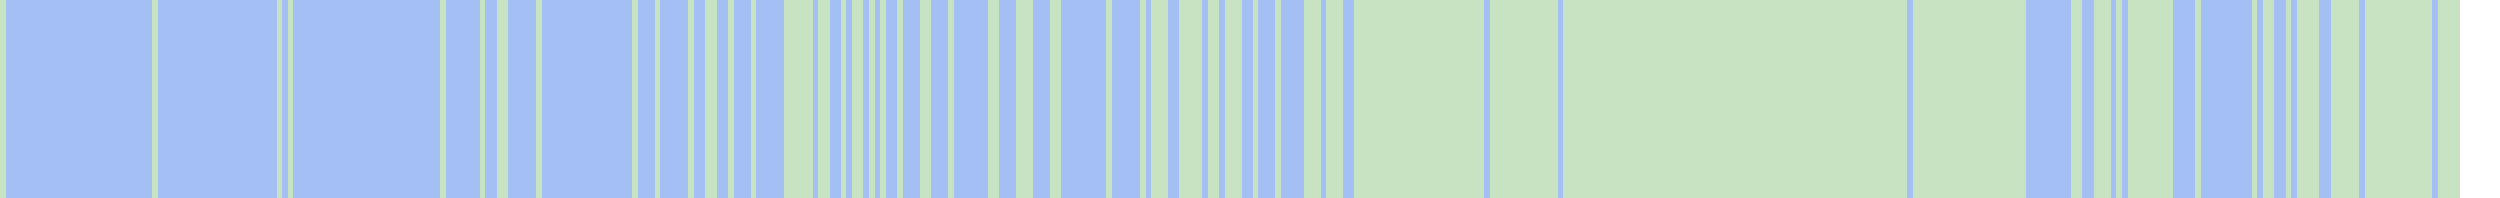
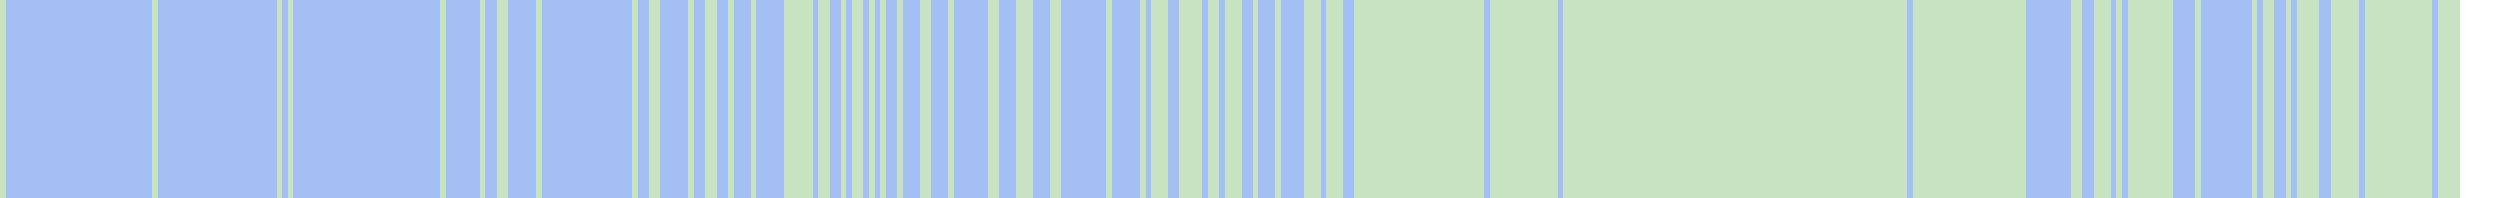
<svg xmlns="http://www.w3.org/2000/svg" viewBox="0 0 443 35" shape-rendering="crispEdges">
  <rect y="0" x="0" width="436" height="35" fill="#a3bff4" />
  <rect y="0" x="0" width="1" height="35" fill="#c8e3c2" />
  <rect y="0" x="27" width="1" height="35" fill="#c8e3c2" />
  <rect y="0" x="49" width="1" height="35" fill="#c8e3c2" />
  <rect y="0" x="51" width="1" height="35" fill="#c8e3c2" />
  <rect y="0" x="78" width="1" height="35" fill="#c8e3c2" />
  <rect y="0" x="85" width="1" height="35" fill="#c8e3c2" />
  <rect y="0" x="88" width="1" height="35" fill="#c8e3c2" />
  <rect y="0" x="89" width="1" height="35" fill="#c8e3c2" />
  <rect y="0" x="95" width="1" height="35" fill="#c8e3c2" />
  <rect y="0" x="112" width="1" height="35" fill="#c8e3c2" />
+   <rect y="0" x="115" width="1" height="35" fill="#c8e3c2" />
  <rect y="0" x="116" width="1" height="35" fill="#c8e3c2" />
  <rect y="0" x="122" width="1" height="35" fill="#c8e3c2" />
  <rect y="0" x="125" width="1" height="35" fill="#c8e3c2" />
  <rect y="0" x="126" width="1" height="35" fill="#c8e3c2" />
  <rect y="0" x="129" width="1" height="35" fill="#c8e3c2" />
  <rect y="0" x="133" width="1" height="35" fill="#c8e3c2" />
  <rect y="0" x="139" width="1" height="35" fill="#c8e3c2" />
  <rect y="0" x="140" width="1" height="35" fill="#c8e3c2" />
  <rect y="0" x="141" width="1" height="35" fill="#c8e3c2" />
  <rect y="0" x="142" width="1" height="35" fill="#c8e3c2" />
  <rect y="0" x="143" width="1" height="35" fill="#c8e3c2" />
  <rect y="0" x="145" width="1" height="35" fill="#c8e3c2" />
  <rect y="0" x="146" width="1" height="35" fill="#c8e3c2" />
  <rect y="0" x="149" width="1" height="35" fill="#c8e3c2" />
  <rect y="0" x="151" width="1" height="35" fill="#c8e3c2" />
  <rect y="0" x="152" width="1" height="35" fill="#c8e3c2" />
  <rect y="0" x="154" width="1" height="35" fill="#c8e3c2" />
  <rect y="0" x="156" width="1" height="35" fill="#c8e3c2" />
  <rect y="0" x="159" width="1" height="35" fill="#c8e3c2" />
  <rect y="0" x="163" width="1" height="35" fill="#c8e3c2" />
  <rect y="0" x="164" width="1" height="35" fill="#c8e3c2" />
  <rect y="0" x="168" width="1" height="35" fill="#c8e3c2" />
  <rect y="0" x="175" width="1" height="35" fill="#c8e3c2" />
  <rect y="0" x="176" width="1" height="35" fill="#c8e3c2" />
  <rect y="0" x="180" width="1" height="35" fill="#c8e3c2" />
  <rect y="0" x="181" width="1" height="35" fill="#c8e3c2" />
  <rect y="0" x="182" width="1" height="35" fill="#c8e3c2" />
  <rect y="0" x="186" width="1" height="35" fill="#c8e3c2" />
  <rect y="0" x="187" width="1" height="35" fill="#c8e3c2" />
  <rect y="0" x="196" width="1" height="35" fill="#c8e3c2" />
  <rect y="0" x="202" width="1" height="35" fill="#c8e3c2" />
  <rect y="0" x="204" width="1" height="35" fill="#c8e3c2" />
  <rect y="0" x="205" width="1" height="35" fill="#c8e3c2" />
  <rect y="0" x="206" width="1" height="35" fill="#c8e3c2" />
  <rect y="0" x="209" width="1" height="35" fill="#c8e3c2" />
  <rect y="0" x="210" width="1" height="35" fill="#c8e3c2" />
  <rect y="0" x="211" width="1" height="35" fill="#c8e3c2" />
  <rect y="0" x="212" width="1" height="35" fill="#c8e3c2" />
  <rect y="0" x="214" width="1" height="35" fill="#c8e3c2" />
  <rect y="0" x="215" width="1" height="35" fill="#c8e3c2" />
  <rect y="0" x="217" width="1" height="35" fill="#c8e3c2" />
  <rect y="0" x="218" width="1" height="35" fill="#c8e3c2" />
  <rect y="0" x="219" width="1" height="35" fill="#c8e3c2" />
  <rect y="0" x="222" width="1" height="35" fill="#c8e3c2" />
  <rect y="0" x="226" width="1" height="35" fill="#c8e3c2" />
  <rect y="0" x="231" width="1" height="35" fill="#c8e3c2" />
  <rect y="0" x="232" width="1" height="35" fill="#c8e3c2" />
  <rect y="0" x="233" width="1" height="35" fill="#c8e3c2" />
  <rect y="0" x="235" width="1" height="35" fill="#c8e3c2" />
  <rect y="0" x="236" width="1" height="35" fill="#c8e3c2" />
  <rect y="0" x="237" width="1" height="35" fill="#c8e3c2" />
  <rect y="0" x="240" width="1" height="35" fill="#c8e3c2" />
  <rect y="0" x="241" width="1" height="35" fill="#c8e3c2" />
  <rect y="0" x="242" width="1" height="35" fill="#c8e3c2" />
  <rect y="0" x="243" width="1" height="35" fill="#c8e3c2" />
  <rect y="0" x="244" width="1" height="35" fill="#c8e3c2" />
  <rect y="0" x="245" width="1" height="35" fill="#c8e3c2" />
  <rect y="0" x="246" width="1" height="35" fill="#c8e3c2" />
  <rect y="0" x="247" width="1" height="35" fill="#c8e3c2" />
  <rect y="0" x="248" width="1" height="35" fill="#c8e3c2" />
  <rect y="0" x="249" width="1" height="35" fill="#c8e3c2" />
  <rect y="0" x="250" width="1" height="35" fill="#c8e3c2" />
  <rect y="0" x="251" width="1" height="35" fill="#c8e3c2" />
  <rect y="0" x="252" width="1" height="35" fill="#c8e3c2" />
  <rect y="0" x="253" width="1" height="35" fill="#c8e3c2" />
  <rect y="0" x="254" width="1" height="35" fill="#c8e3c2" />
  <rect y="0" x="255" width="1" height="35" fill="#c8e3c2" />
  <rect y="0" x="256" width="1" height="35" fill="#c8e3c2" />
  <rect y="0" x="257" width="1" height="35" fill="#c8e3c2" />
  <rect y="0" x="258" width="1" height="35" fill="#c8e3c2" />
  <rect y="0" x="259" width="1" height="35" fill="#c8e3c2" />
  <rect y="0" x="260" width="1" height="35" fill="#c8e3c2" />
  <rect y="0" x="261" width="1" height="35" fill="#c8e3c2" />
  <rect y="0" x="262" width="1" height="35" fill="#c8e3c2" />
  <rect y="0" x="264" width="1" height="35" fill="#c8e3c2" />
  <rect y="0" x="265" width="1" height="35" fill="#c8e3c2" />
  <rect y="0" x="266" width="1" height="35" fill="#c8e3c2" />
  <rect y="0" x="267" width="1" height="35" fill="#c8e3c2" />
  <rect y="0" x="268" width="1" height="35" fill="#c8e3c2" />
  <rect y="0" x="269" width="1" height="35" fill="#c8e3c2" />
  <rect y="0" x="270" width="1" height="35" fill="#c8e3c2" />
  <rect y="0" x="271" width="1" height="35" fill="#c8e3c2" />
  <rect y="0" x="272" width="1" height="35" fill="#c8e3c2" />
  <rect y="0" x="273" width="1" height="35" fill="#c8e3c2" />
  <rect y="0" x="274" width="1" height="35" fill="#c8e3c2" />
  <rect y="0" x="275" width="1" height="35" fill="#c8e3c2" />
  <rect y="0" x="277" width="1" height="35" fill="#c8e3c2" />
  <rect y="0" x="278" width="1" height="35" fill="#c8e3c2" />
  <rect y="0" x="279" width="1" height="35" fill="#c8e3c2" />
  <rect y="0" x="280" width="1" height="35" fill="#c8e3c2" />
  <rect y="0" x="281" width="1" height="35" fill="#c8e3c2" />
  <rect y="0" x="282" width="1" height="35" fill="#c8e3c2" />
  <rect y="0" x="283" width="1" height="35" fill="#c8e3c2" />
  <rect y="0" x="284" width="1" height="35" fill="#c8e3c2" />
  <rect y="0" x="285" width="1" height="35" fill="#c8e3c2" />
  <rect y="0" x="286" width="1" height="35" fill="#c8e3c2" />
  <rect y="0" x="287" width="1" height="35" fill="#c8e3c2" />
  <rect y="0" x="288" width="1" height="35" fill="#c8e3c2" />
  <rect y="0" x="289" width="1" height="35" fill="#c8e3c2" />
  <rect y="0" x="290" width="1" height="35" fill="#c8e3c2" />
  <rect y="0" x="291" width="1" height="35" fill="#c8e3c2" />
  <rect y="0" x="292" width="1" height="35" fill="#c8e3c2" />
  <rect y="0" x="293" width="1" height="35" fill="#c8e3c2" />
  <rect y="0" x="294" width="1" height="35" fill="#c8e3c2" />
  <rect y="0" x="295" width="1" height="35" fill="#c8e3c2" />
  <rect y="0" x="296" width="1" height="35" fill="#c8e3c2" />
  <rect y="0" x="297" width="1" height="35" fill="#c8e3c2" />
  <rect y="0" x="298" width="1" height="35" fill="#c8e3c2" />
  <rect y="0" x="299" width="1" height="35" fill="#c8e3c2" />
  <rect y="0" x="300" width="1" height="35" fill="#c8e3c2" />
  <rect y="0" x="301" width="1" height="35" fill="#c8e3c2" />
  <rect y="0" x="302" width="1" height="35" fill="#c8e3c2" />
  <rect y="0" x="303" width="1" height="35" fill="#c8e3c2" />
  <rect y="0" x="304" width="1" height="35" fill="#c8e3c2" />
  <rect y="0" x="305" width="1" height="35" fill="#c8e3c2" />
  <rect y="0" x="306" width="1" height="35" fill="#c8e3c2" />
  <rect y="0" x="307" width="1" height="35" fill="#c8e3c2" />
  <rect y="0" x="308" width="1" height="35" fill="#c8e3c2" />
  <rect y="0" x="309" width="1" height="35" fill="#c8e3c2" />
  <rect y="0" x="310" width="1" height="35" fill="#c8e3c2" />
  <rect y="0" x="311" width="1" height="35" fill="#c8e3c2" />
  <rect y="0" x="312" width="1" height="35" fill="#c8e3c2" />
  <rect y="0" x="313" width="1" height="35" fill="#c8e3c2" />
  <rect y="0" x="314" width="1" height="35" fill="#c8e3c2" />
  <rect y="0" x="315" width="1" height="35" fill="#c8e3c2" />
  <rect y="0" x="316" width="1" height="35" fill="#c8e3c2" />
  <rect y="0" x="317" width="1" height="35" fill="#c8e3c2" />
  <rect y="0" x="318" width="1" height="35" fill="#c8e3c2" />
  <rect y="0" x="319" width="1" height="35" fill="#c8e3c2" />
  <rect y="0" x="320" width="1" height="35" fill="#c8e3c2" />
  <rect y="0" x="321" width="1" height="35" fill="#c8e3c2" />
  <rect y="0" x="322" width="1" height="35" fill="#c8e3c2" />
  <rect y="0" x="323" width="1" height="35" fill="#c8e3c2" />
  <rect y="0" x="324" width="1" height="35" fill="#c8e3c2" />
  <rect y="0" x="325" width="1" height="35" fill="#c8e3c2" />
  <rect y="0" x="326" width="1" height="35" fill="#c8e3c2" />
  <rect y="0" x="327" width="1" height="35" fill="#c8e3c2" />
  <rect y="0" x="328" width="1" height="35" fill="#c8e3c2" />
  <rect y="0" x="329" width="1" height="35" fill="#c8e3c2" />
  <rect y="0" x="330" width="1" height="35" fill="#c8e3c2" />
  <rect y="0" x="331" width="1" height="35" fill="#c8e3c2" />
  <rect y="0" x="332" width="1" height="35" fill="#c8e3c2" />
  <rect y="0" x="333" width="1" height="35" fill="#c8e3c2" />
  <rect y="0" x="334" width="1" height="35" fill="#c8e3c2" />
  <rect y="0" x="335" width="1" height="35" fill="#c8e3c2" />
  <rect y="0" x="336" width="1" height="35" fill="#c8e3c2" />
  <rect y="0" x="337" width="1" height="35" fill="#c8e3c2" />
  <rect y="0" x="339" width="1" height="35" fill="#c8e3c2" />
  <rect y="0" x="340" width="1" height="35" fill="#c8e3c2" />
  <rect y="0" x="341" width="1" height="35" fill="#c8e3c2" />
  <rect y="0" x="342" width="1" height="35" fill="#c8e3c2" />
  <rect y="0" x="343" width="1" height="35" fill="#c8e3c2" />
  <rect y="0" x="344" width="1" height="35" fill="#c8e3c2" />
  <rect y="0" x="345" width="1" height="35" fill="#c8e3c2" />
  <rect y="0" x="346" width="1" height="35" fill="#c8e3c2" />
  <rect y="0" x="347" width="1" height="35" fill="#c8e3c2" />
  <rect y="0" x="348" width="1" height="35" fill="#c8e3c2" />
  <rect y="0" x="349" width="1" height="35" fill="#c8e3c2" />
  <rect y="0" x="350" width="1" height="35" fill="#c8e3c2" />
  <rect y="0" x="351" width="1" height="35" fill="#c8e3c2" />
  <rect y="0" x="352" width="1" height="35" fill="#c8e3c2" />
  <rect y="0" x="353" width="1" height="35" fill="#c8e3c2" />
  <rect y="0" x="354" width="1" height="35" fill="#c8e3c2" />
  <rect y="0" x="355" width="1" height="35" fill="#c8e3c2" />
  <rect y="0" x="356" width="1" height="35" fill="#c8e3c2" />
  <rect y="0" x="357" width="1" height="35" fill="#c8e3c2" />
  <rect y="0" x="358" width="1" height="35" fill="#c8e3c2" />
  <rect y="0" x="367" width="1" height="35" fill="#c8e3c2" />
  <rect y="0" x="368" width="1" height="35" fill="#c8e3c2" />
  <rect y="0" x="371" width="1" height="35" fill="#c8e3c2" />
  <rect y="0" x="372" width="1" height="35" fill="#c8e3c2" />
  <rect y="0" x="373" width="1" height="35" fill="#c8e3c2" />
  <rect y="0" x="375" width="1" height="35" fill="#c8e3c2" />
  <rect y="0" x="377" width="1" height="35" fill="#c8e3c2" />
  <rect y="0" x="378" width="1" height="35" fill="#c8e3c2" />
  <rect y="0" x="379" width="1" height="35" fill="#c8e3c2" />
  <rect y="0" x="380" width="1" height="35" fill="#c8e3c2" />
  <rect y="0" x="381" width="1" height="35" fill="#c8e3c2" />
  <rect y="0" x="382" width="1" height="35" fill="#c8e3c2" />
  <rect y="0" x="383" width="1" height="35" fill="#c8e3c2" />
  <rect y="0" x="384" width="1" height="35" fill="#c8e3c2" />
  <rect y="0" x="389" width="1" height="35" fill="#c8e3c2" />
  <rect y="0" x="399" width="1" height="35" fill="#c8e3c2" />
  <rect y="0" x="401" width="1" height="35" fill="#c8e3c2" />
  <rect y="0" x="402" width="1" height="35" fill="#c8e3c2" />
  <rect y="0" x="405" width="1" height="35" fill="#c8e3c2" />
  <rect y="0" x="407" width="1" height="35" fill="#c8e3c2" />
  <rect y="0" x="408" width="1" height="35" fill="#c8e3c2" />
  <rect y="0" x="409" width="1" height="35" fill="#c8e3c2" />
  <rect y="0" x="410" width="1" height="35" fill="#c8e3c2" />
  <rect y="0" x="413" width="1" height="35" fill="#c8e3c2" />
  <rect y="0" x="414" width="1" height="35" fill="#c8e3c2" />
  <rect y="0" x="415" width="1" height="35" fill="#c8e3c2" />
  <rect y="0" x="416" width="1" height="35" fill="#c8e3c2" />
  <rect y="0" x="417" width="1" height="35" fill="#c8e3c2" />
  <rect y="0" x="419" width="1" height="35" fill="#c8e3c2" />
  <rect y="0" x="420" width="1" height="35" fill="#c8e3c2" />
  <rect y="0" x="421" width="1" height="35" fill="#c8e3c2" />
  <rect y="0" x="422" width="1" height="35" fill="#c8e3c2" />
  <rect y="0" x="423" width="1" height="35" fill="#c8e3c2" />
  <rect y="0" x="424" width="1" height="35" fill="#c8e3c2" />
  <rect y="0" x="425" width="1" height="35" fill="#c8e3c2" />
  <rect y="0" x="426" width="1" height="35" fill="#c8e3c2" />
  <rect y="0" x="427" width="1" height="35" fill="#c8e3c2" />
  <rect y="0" x="428" width="1" height="35" fill="#c8e3c2" />
  <rect y="0" x="429" width="1" height="35" fill="#c8e3c2" />
  <rect y="0" x="430" width="1" height="35" fill="#c8e3c2" />
  <rect y="0" x="432" width="1" height="35" fill="#c8e3c2" />
  <rect y="0" x="433" width="1" height="35" fill="#c8e3c2" />
  <rect y="0" x="434" width="1" height="35" fill="#c8e3c2" />
  <rect y="0" x="435" width="1" height="35" fill="#c8e3c2" />
</svg>
